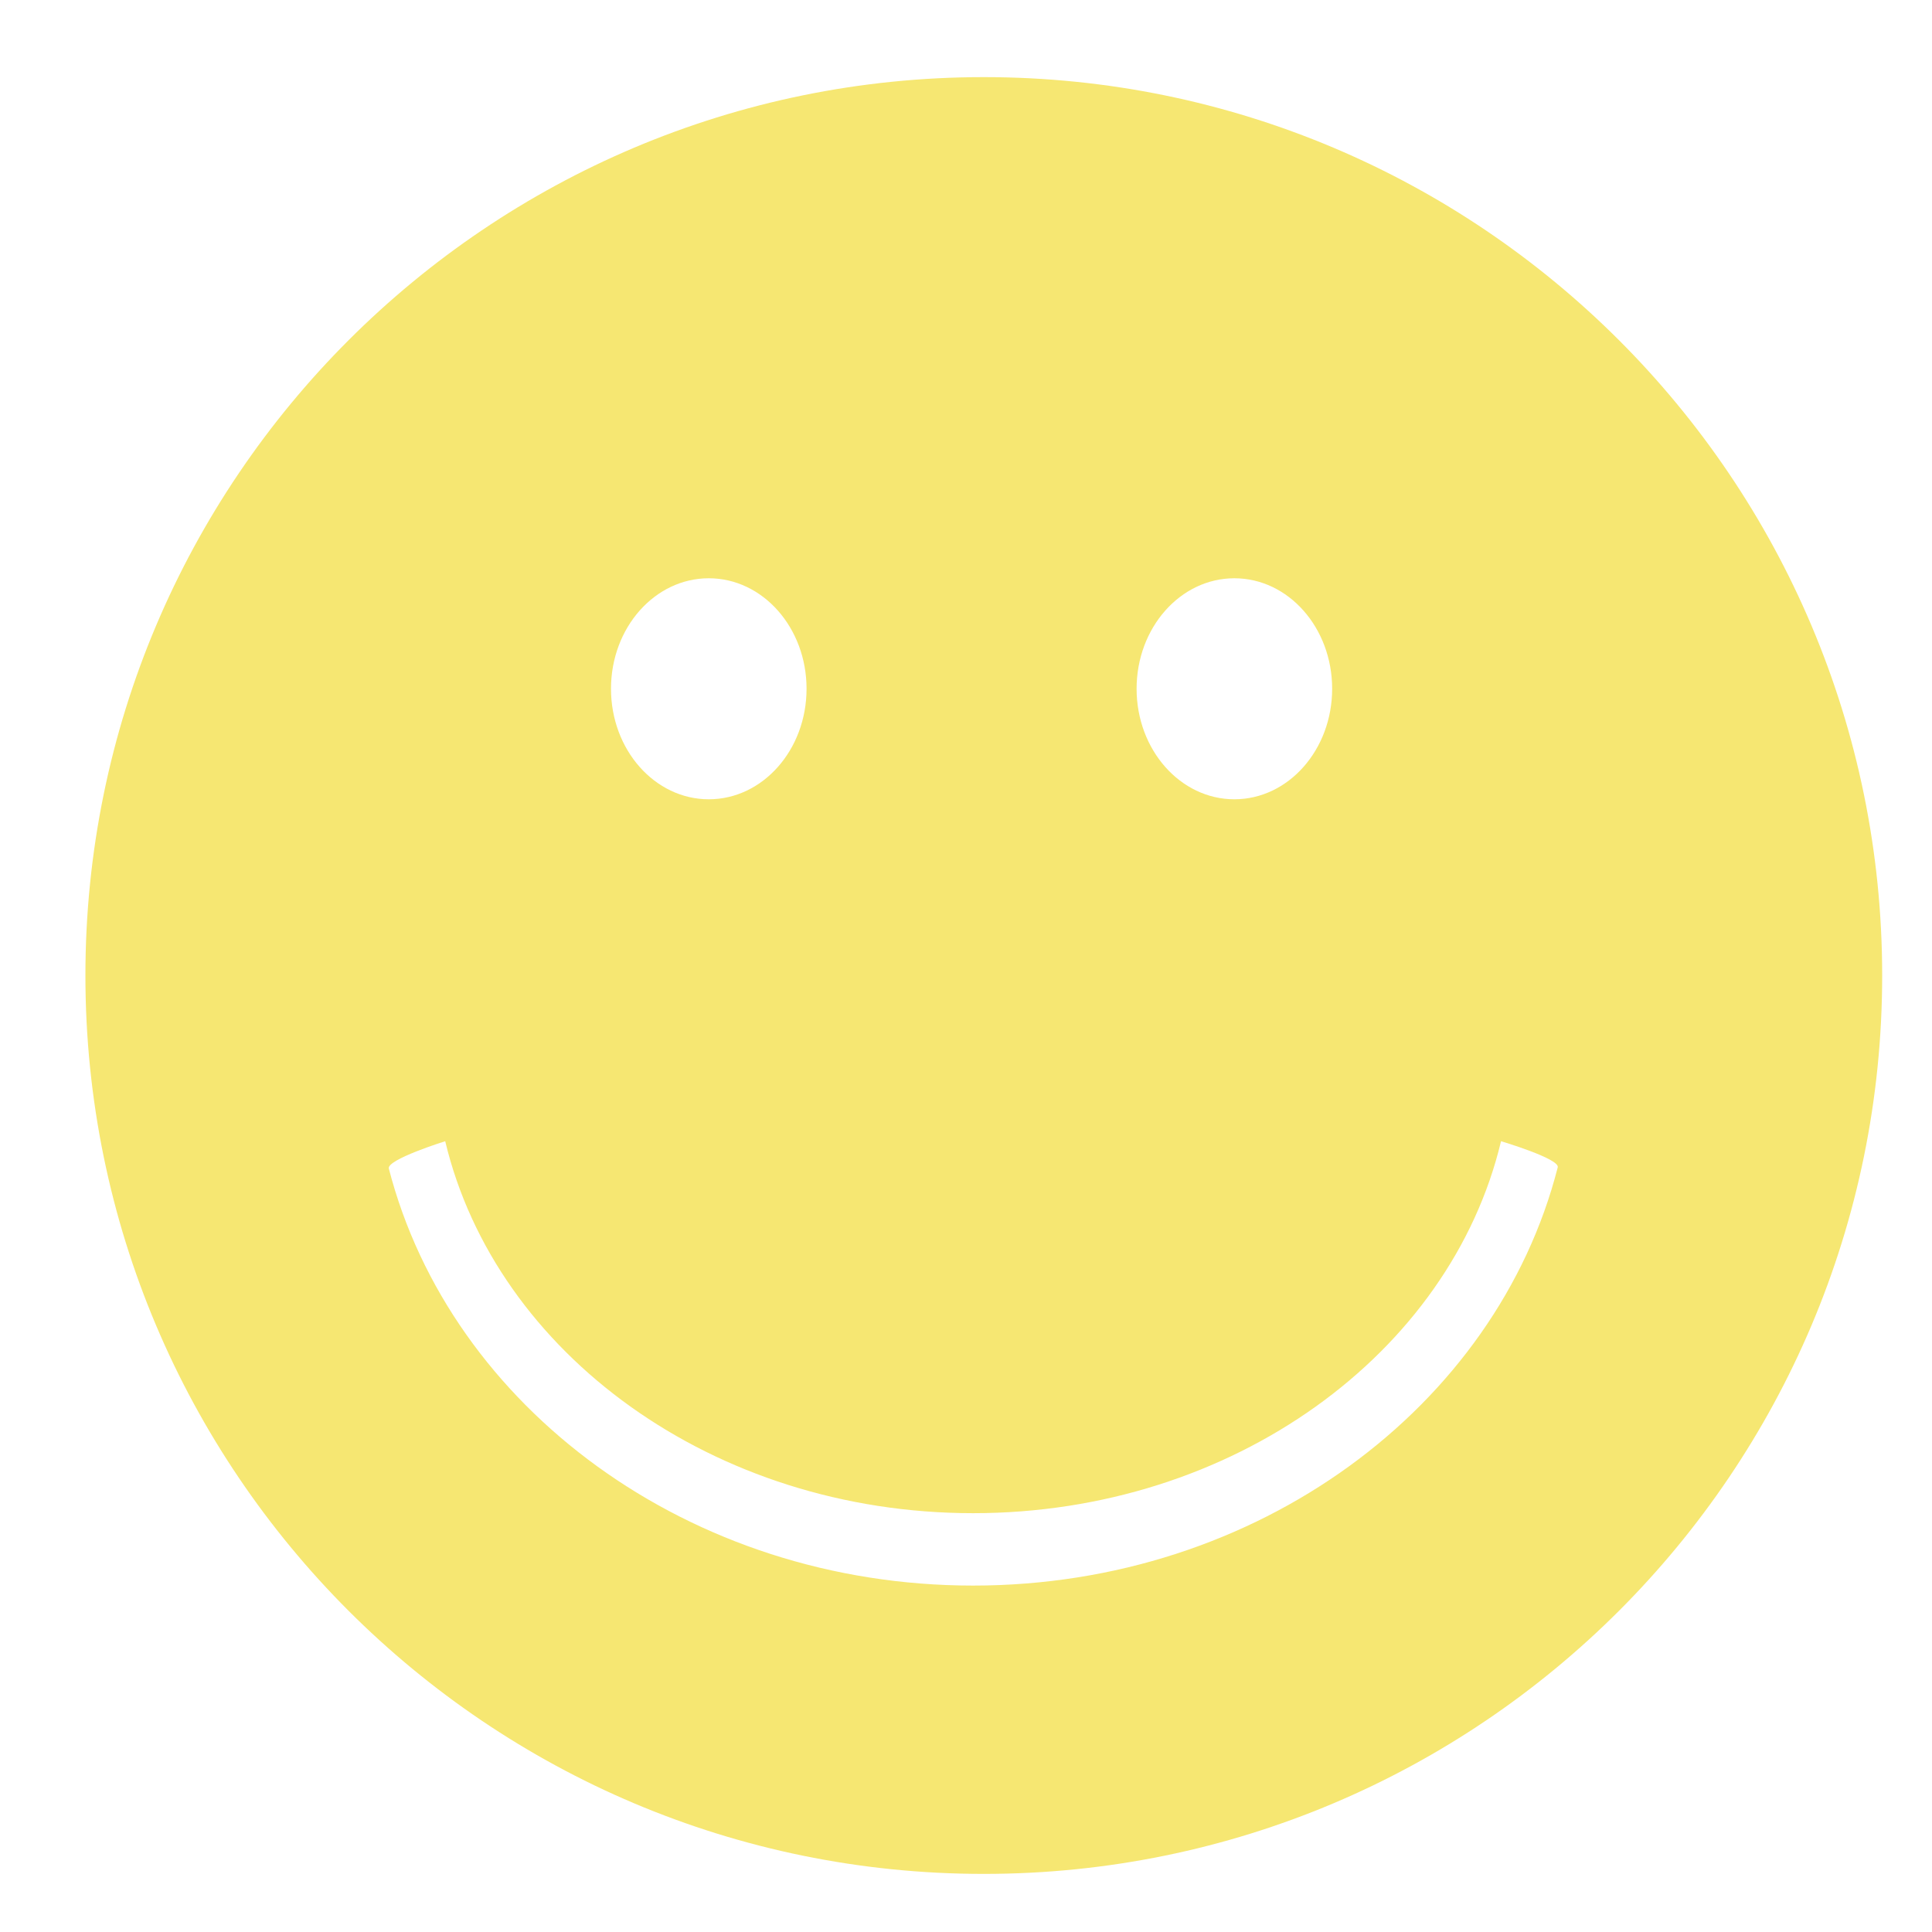
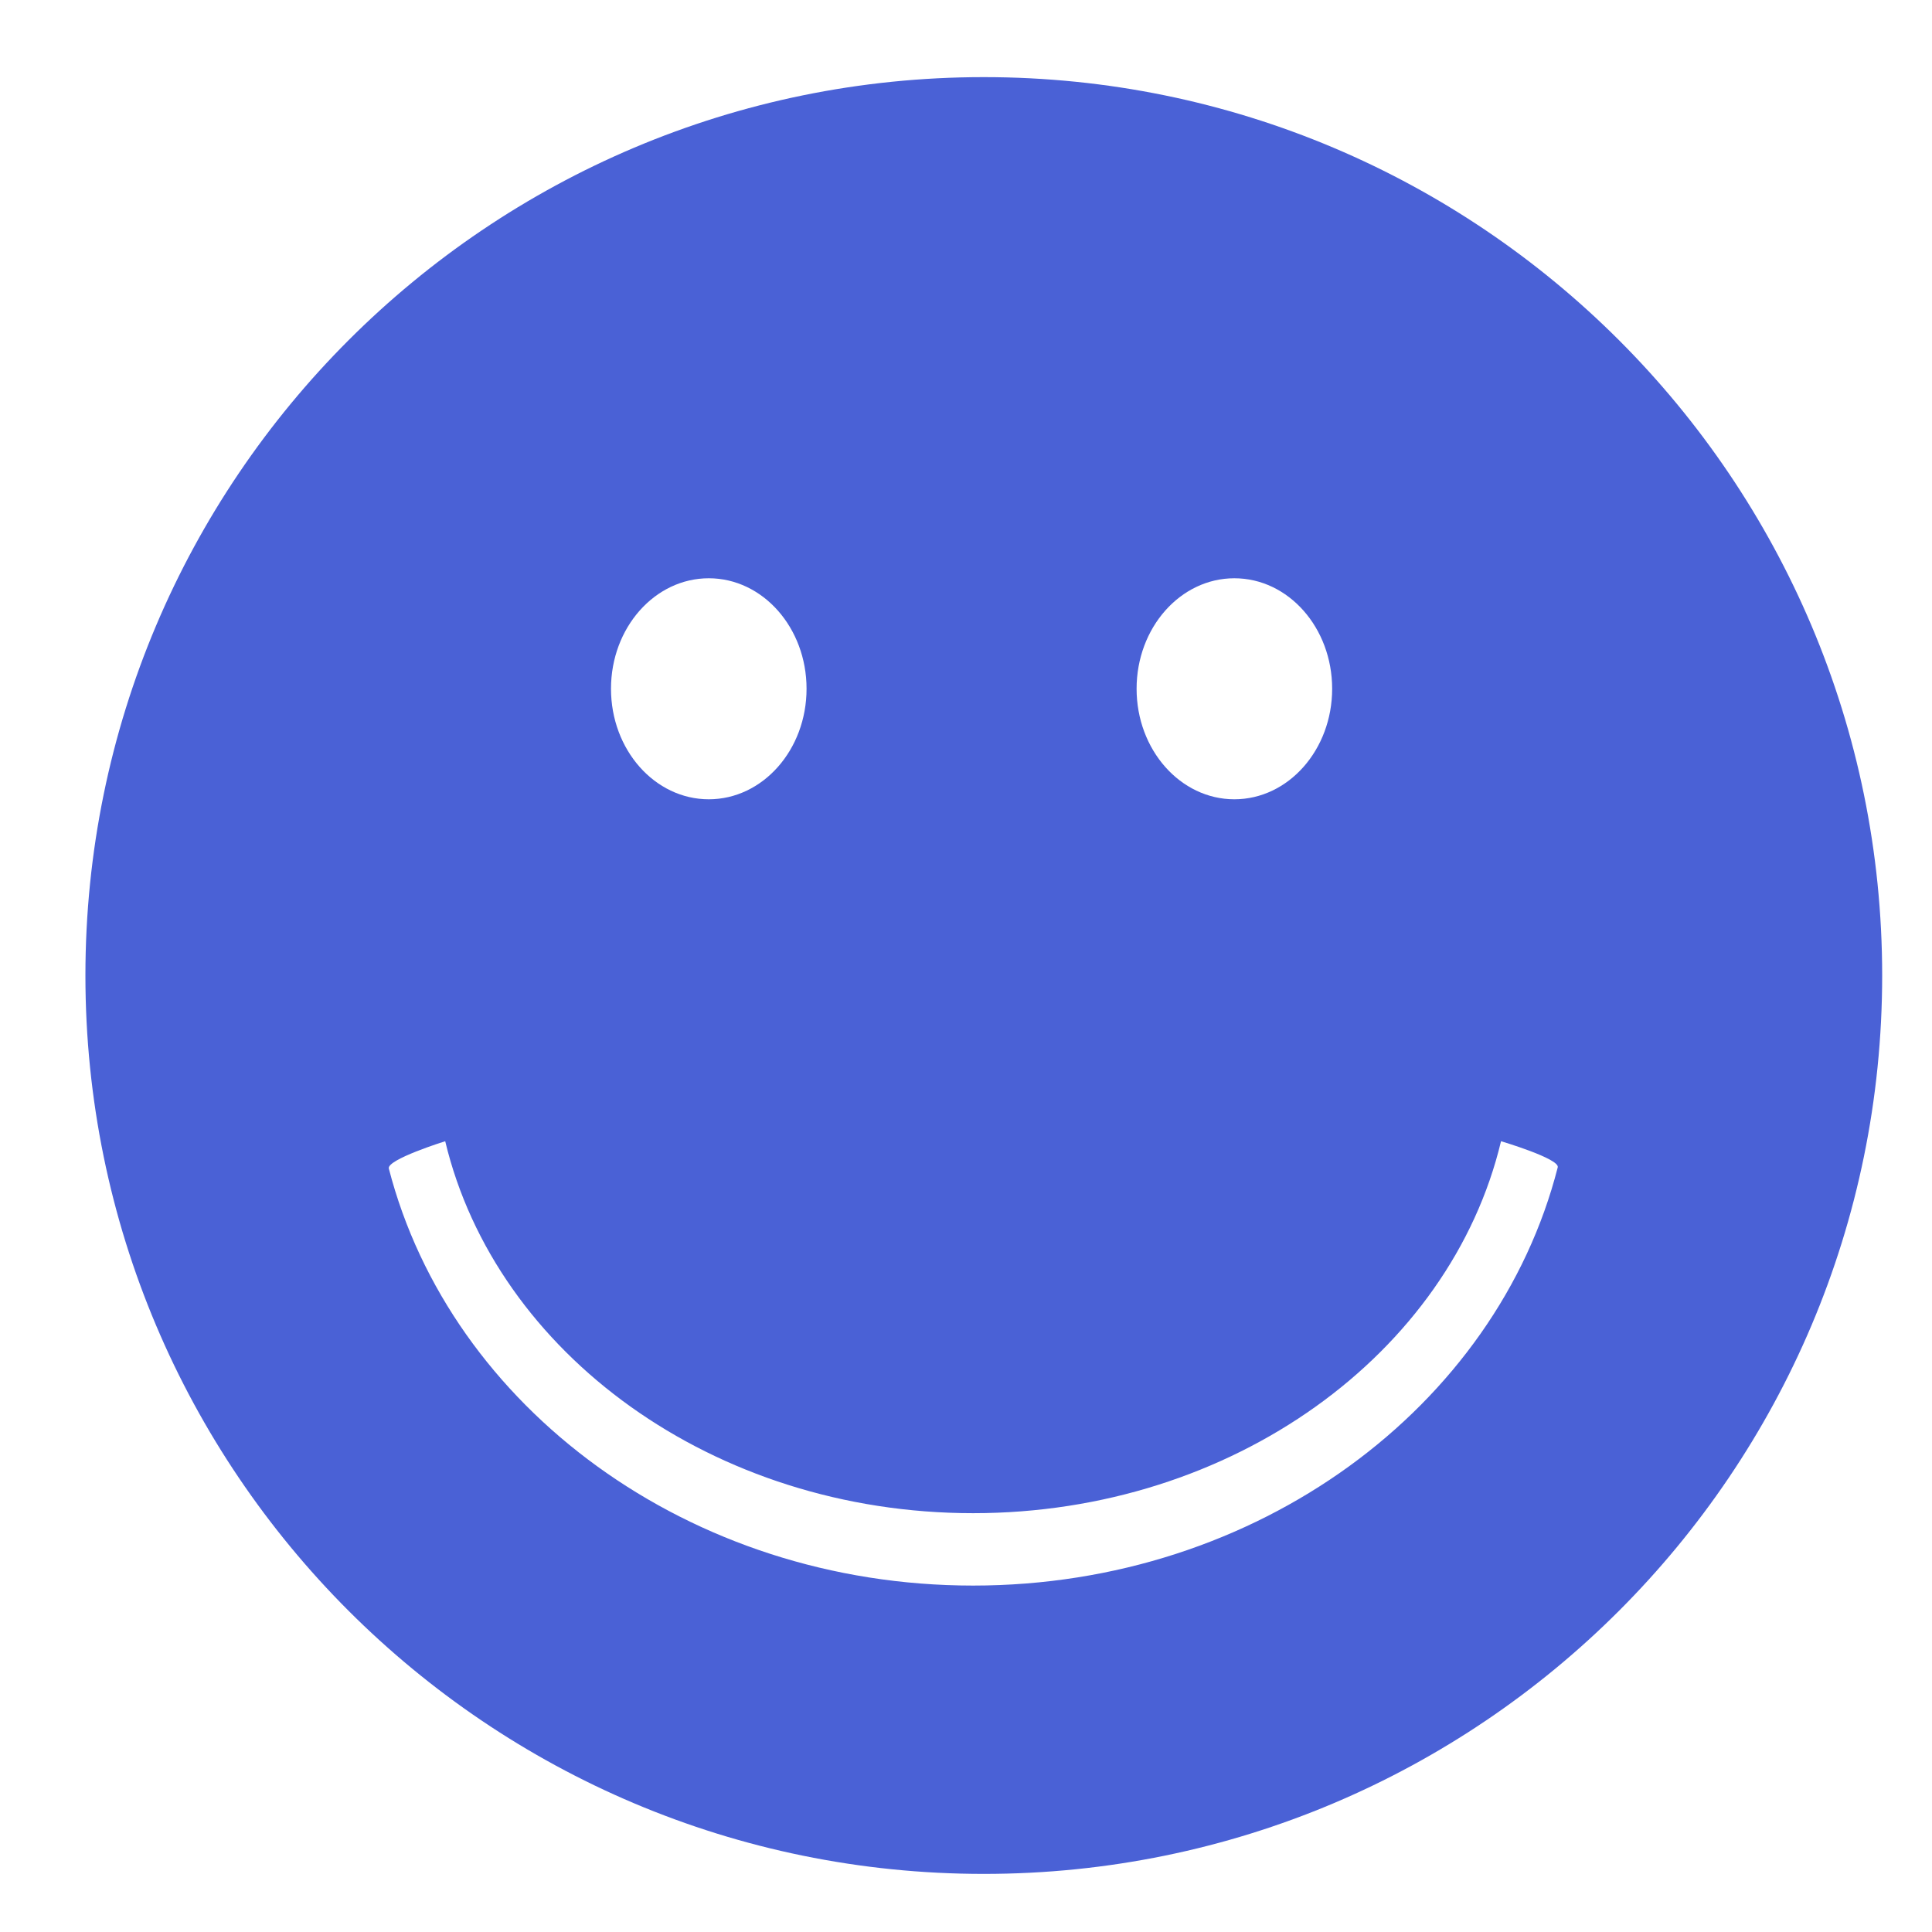
<svg xmlns="http://www.w3.org/2000/svg" version="1.1" id="Layer_1" x="0px" y="0px" width="100px" height="100px" viewBox="0 0 100 100" enable-background="new 0 0 100 100" xml:space="preserve">
-   <path fill="#F6E772" d="M50.921,3.992c-25.682,0-46.5,20.818-46.5,46.5s20.819,46.501,46.5,46.501c25.681,0,46.5-20.819,46.5-46.501  S76.603,3.992,50.921,3.992z M63.89,29.931c2.796,0,5.062,2.56,5.062,5.719c0,3.16-2.267,5.721-5.062,5.721  c-2.795,0-5.06-2.561-5.06-5.721C58.83,32.491,61.095,29.931,63.89,29.931z M36.686,29.931c2.795,0,5.061,2.56,5.061,5.719  c0,3.16-2.266,5.721-5.061,5.721c-2.795,0-5.061-2.561-5.061-5.721C31.625,32.491,33.891,29.931,36.686,29.931z M50.368,82.069  c-14.708,0-27.052-9.233-30.242-21.584c-0.121-0.467,2.918-1.416,2.918-1.416c2.619,10.977,13.875,19.253,27.324,19.253  c13.45,0,24.706-8.276,27.325-19.253c0,0,3.049,0.906,2.935,1.353C77.463,72.805,65.101,82.069,50.368,82.069z" />
+   <path fill="#4a61d6" d="M50.921,3.992c-25.682,0-46.5,20.818-46.5,46.5s20.819,46.501,46.5,46.501c25.681,0,46.5-20.819,46.5-46.501  S76.603,3.992,50.921,3.992z M63.89,29.931c2.796,0,5.062,2.56,5.062,5.719c0,3.16-2.267,5.721-5.062,5.721  c-2.795,0-5.06-2.561-5.06-5.721C58.83,32.491,61.095,29.931,63.89,29.931z M36.686,29.931c2.795,0,5.061,2.56,5.061,5.719  c0,3.16-2.266,5.721-5.061,5.721c-2.795,0-5.061-2.561-5.061-5.721C31.625,32.491,33.891,29.931,36.686,29.931z M50.368,82.069  c-14.708,0-27.052-9.233-30.242-21.584c-0.121-0.467,2.918-1.416,2.918-1.416c2.619,10.977,13.875,19.253,27.324,19.253  c13.45,0,24.706-8.276,27.325-19.253c0,0,3.049,0.906,2.935,1.353C77.463,72.805,65.101,82.069,50.368,82.069z" />
</svg>
